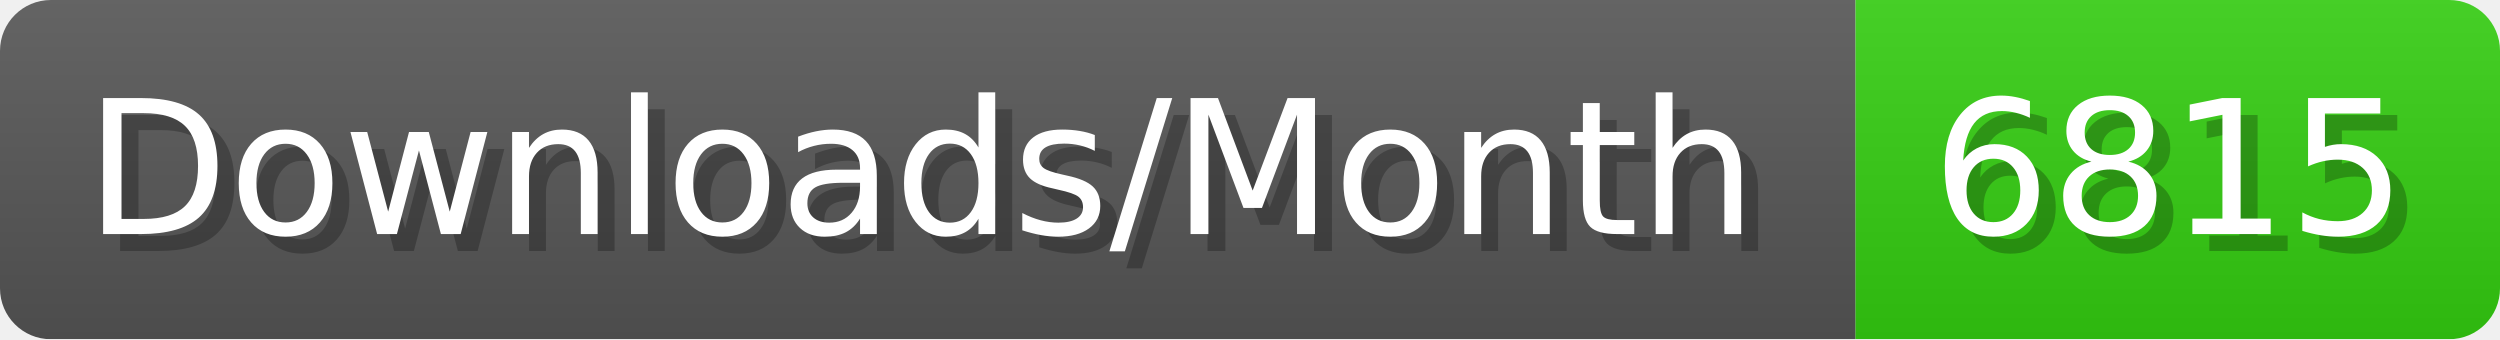
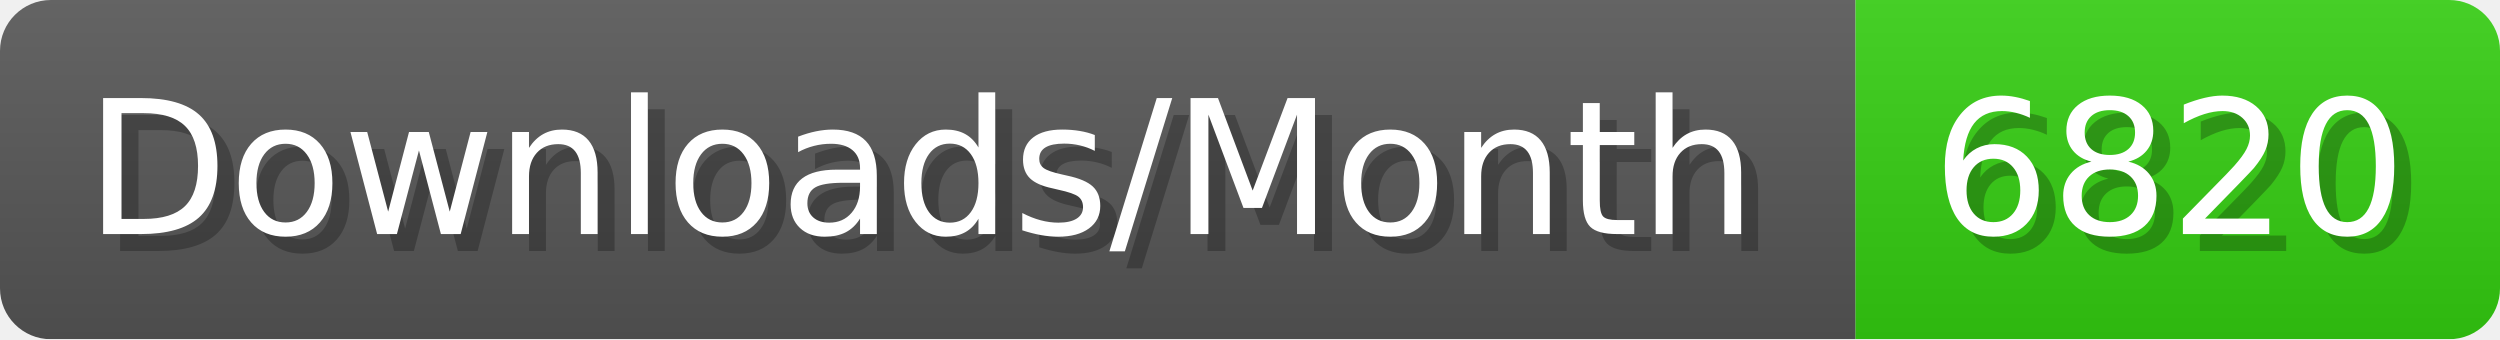
- <svg xmlns="http://www.w3.org/2000/svg" width="147.4" height="20" viewBox="0 0 1474 200" role="img" aria-label="Downloads/Month: 6815">
+ <svg xmlns="http://www.w3.org/2000/svg" width="147.4" height="20" viewBox="0 0 1474 200" role="img" aria-label="Downloads/Month: 6820">
  <linearGradient id="YlXUI" x2="0" y2="100%">
    <stop offset="0" stop-opacity=".1" stop-color="#EEE" />
    <stop offset="1" stop-opacity=".1" />
  </linearGradient>
  <mask id="JHhop">
    <rect width="1474" height="200" rx="30" fill="#FFF" />
  </mask>
  <g mask="url(#JHhop)">
    <rect width="1094" height="200" fill="#555" />
    <rect width="380" height="200" fill="#3C1" x="1094" />
    <rect width="1474" height="200" fill="url(#YlXUI)" />
  </g>
  <g aria-hidden="true" fill="#fff" text-anchor="start" font-family="Verdana,DejaVu Sans,sans-serif" font-size="110">
    <text x="60" y="148" textLength="994" fill="#000" opacity="0.25">Downloads/Month</text>
    <text x="50" y="138" textLength="994">Downloads/Month</text>
-     <text x="1149" y="148" textLength="280" fill="#000" opacity="0.25">6815</text>
-     <text x="1139" y="138" textLength="280">6815</text>
+     <text x="1149" y="148" textLength="280" fill="#000" opacity="0.25">6820</text>
+     <text x="1139" y="138" textLength="280">6820</text>
  </g>
</svg>
